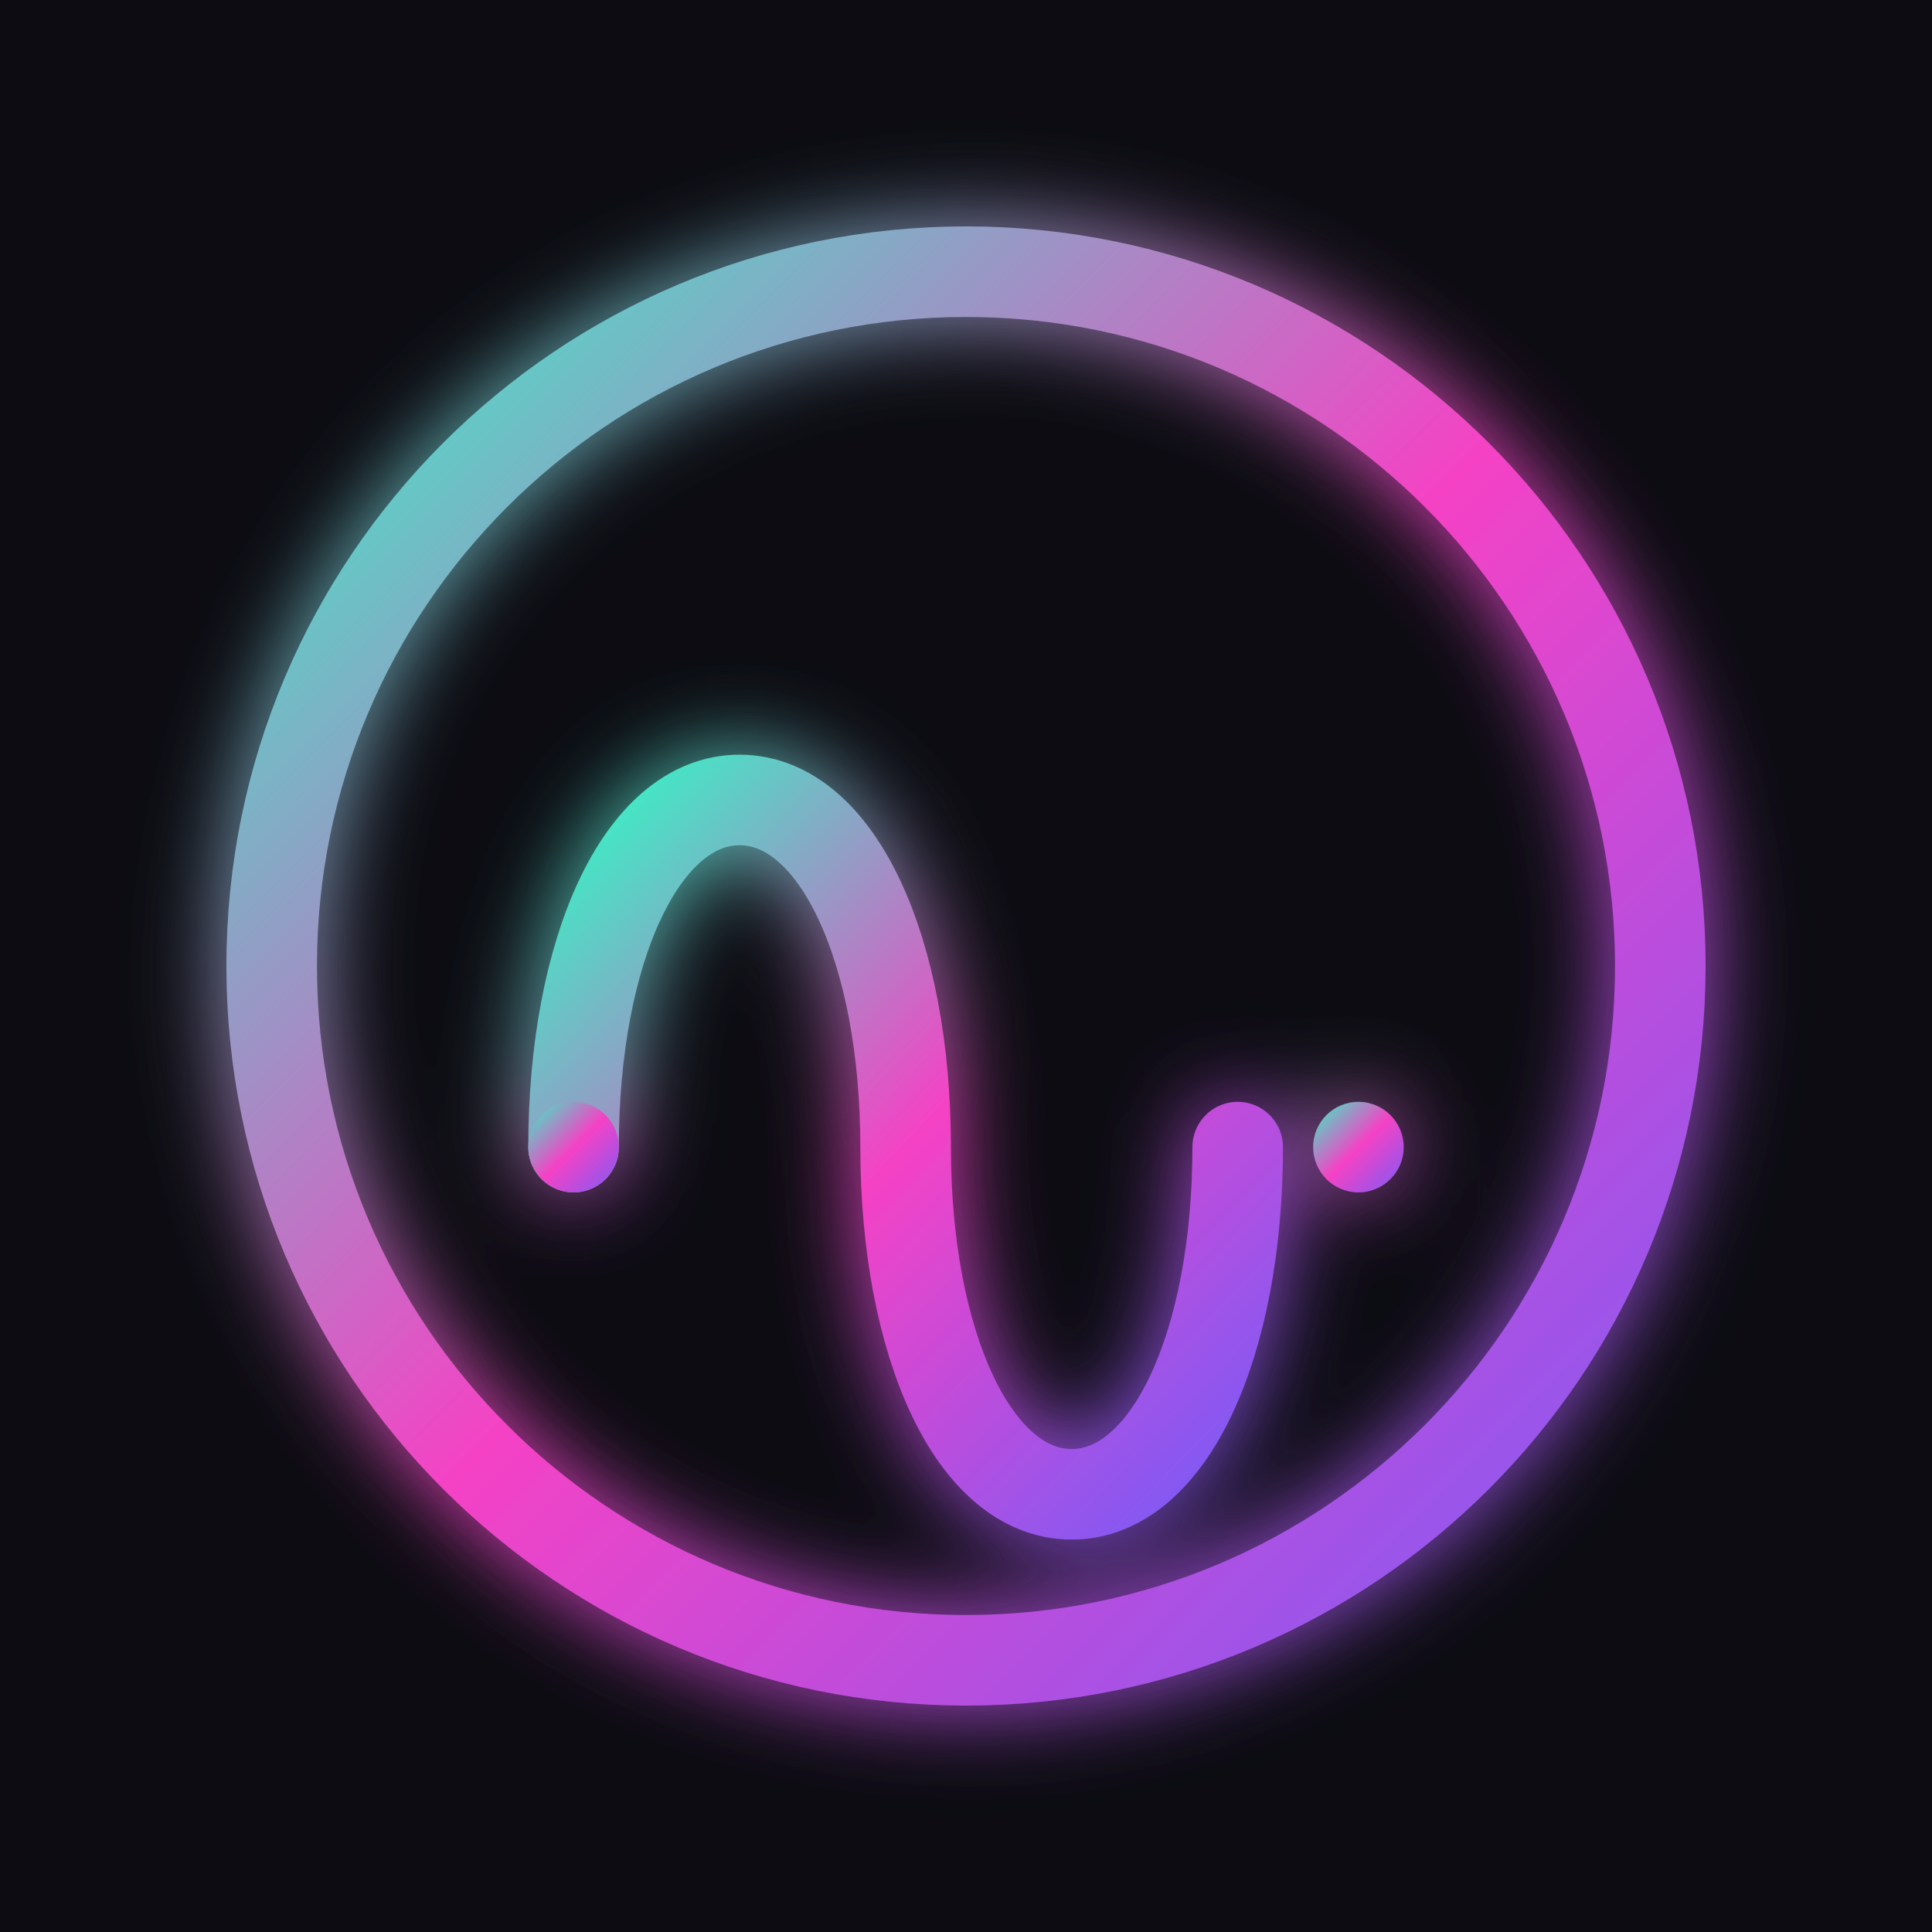
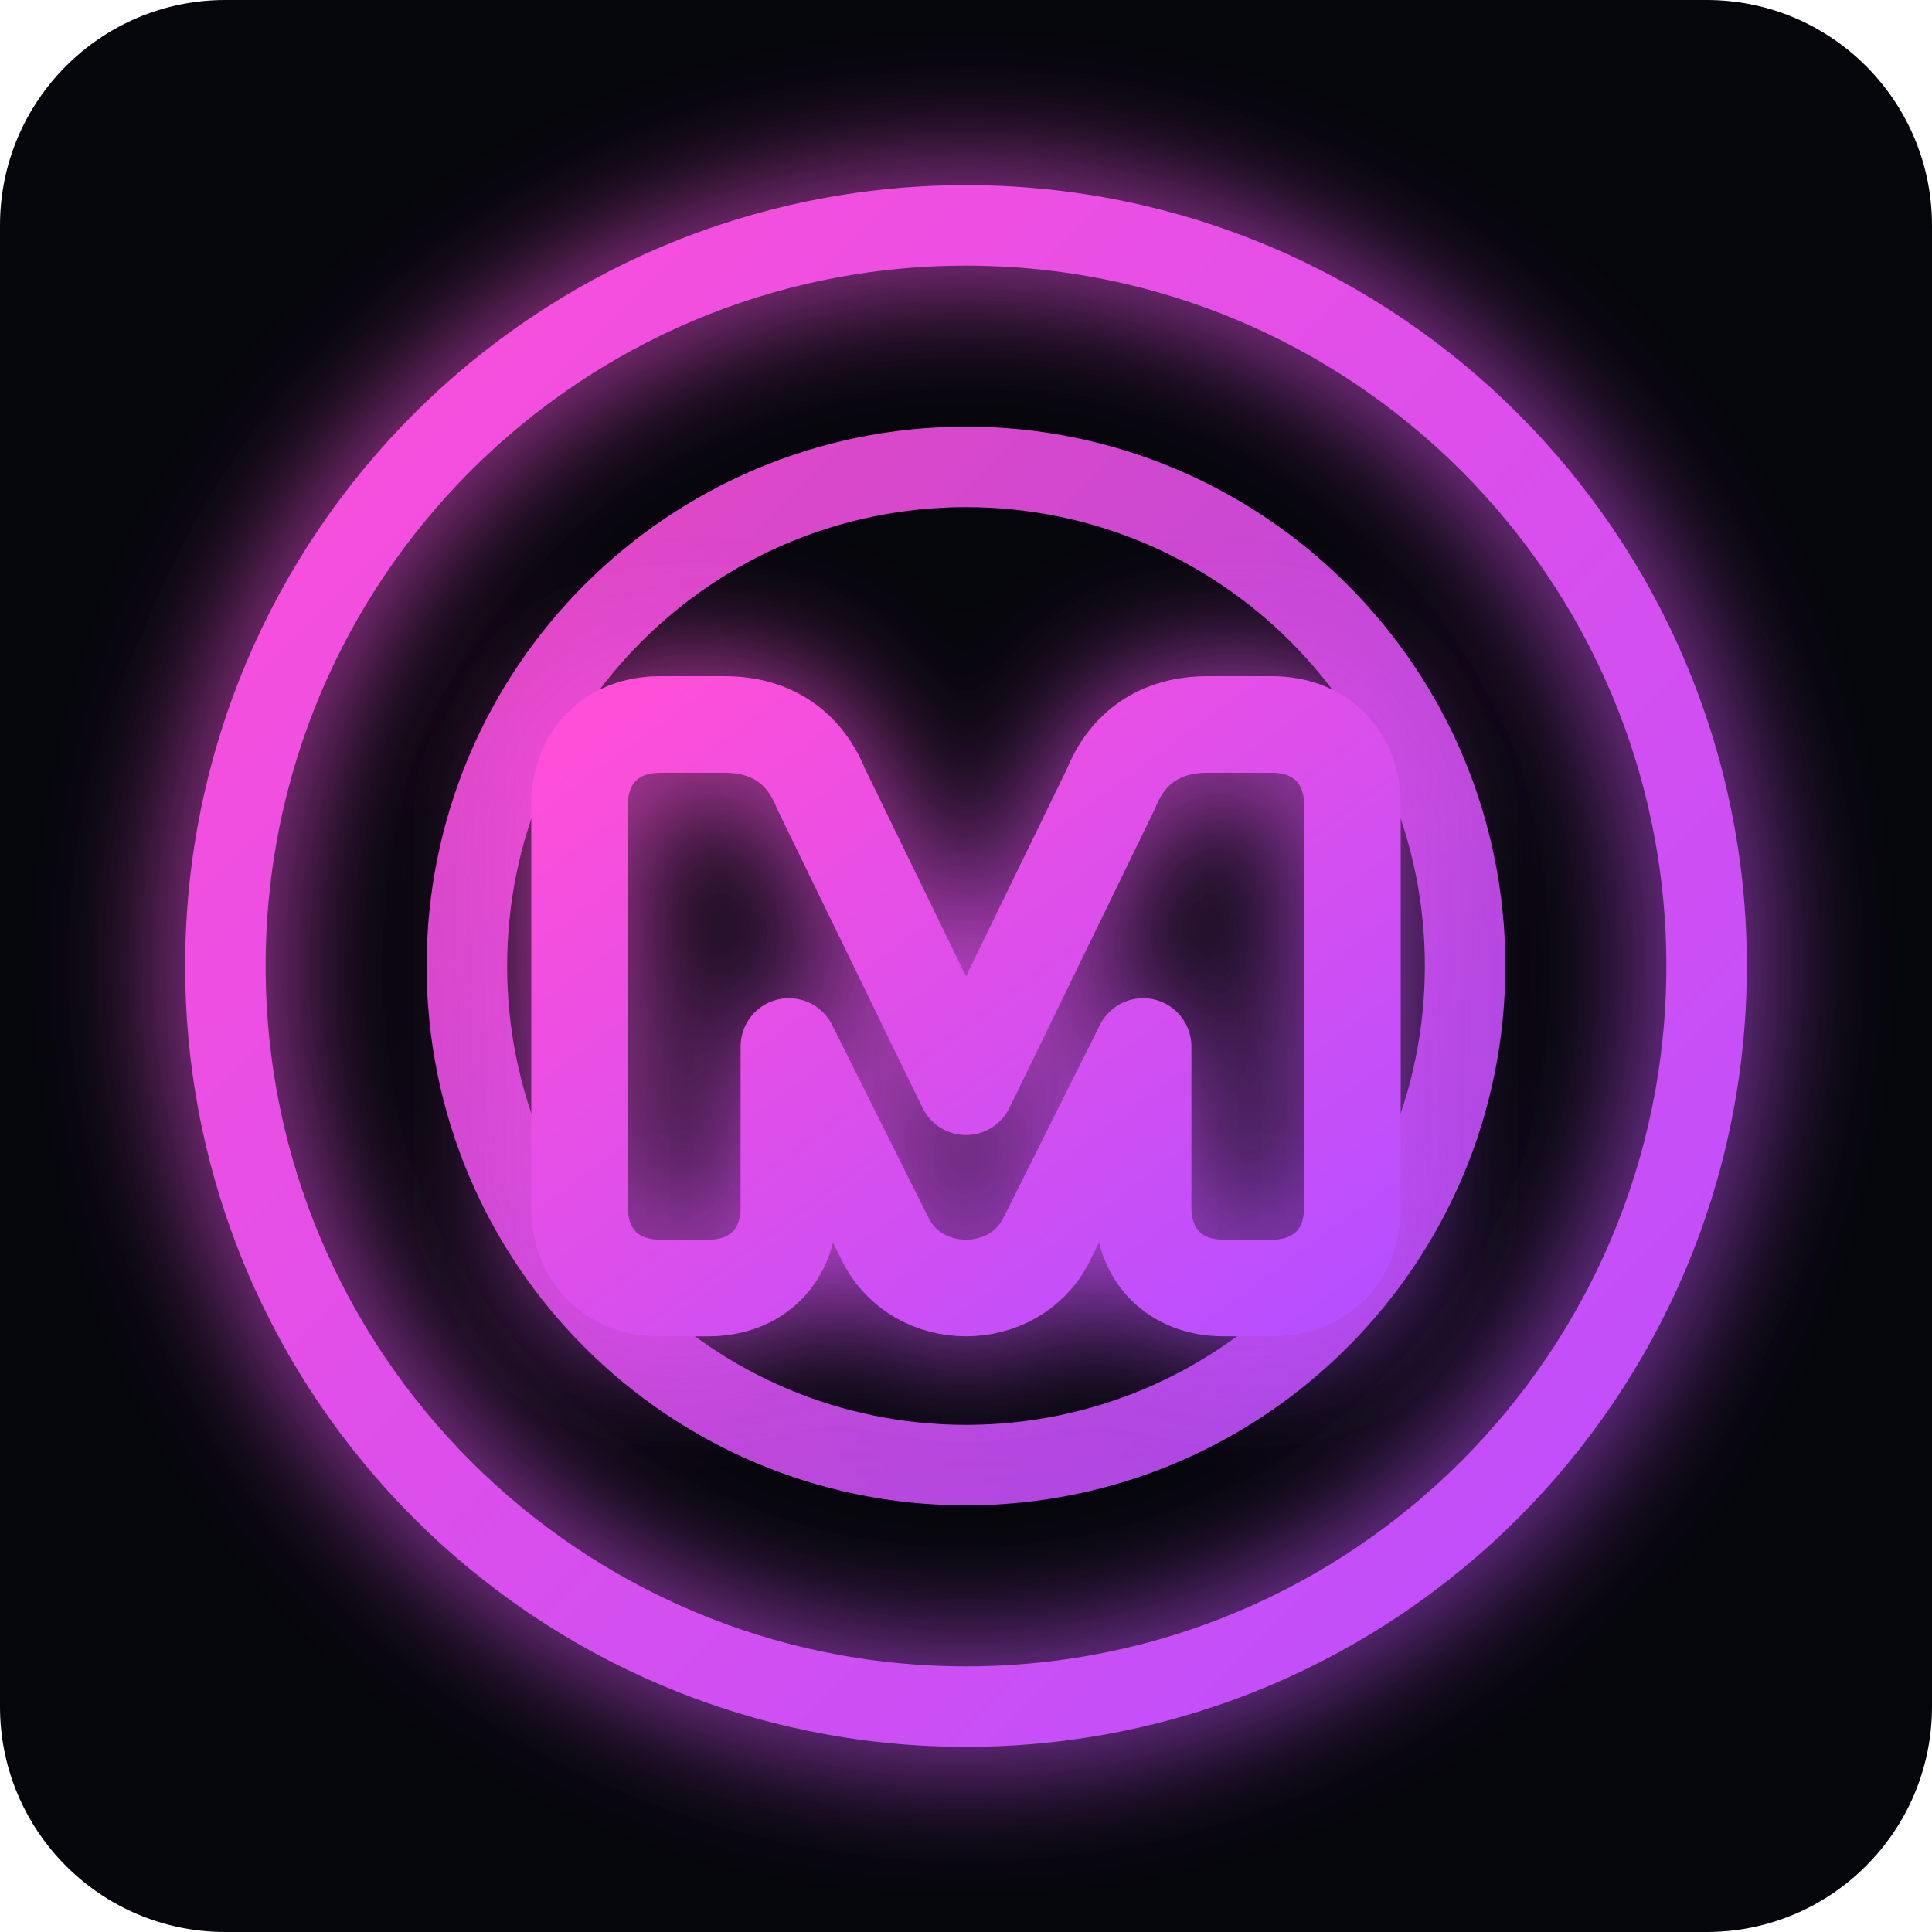
- <svg xmlns="http://www.w3.org/2000/svg" viewBox="0 0 256 256" role="img" aria-label="Moodify logo">
+ <svg xmlns="http://www.w3.org/2000/svg" viewBox="0 0 240 240" role="img" aria-labelledby="title desc">
  <defs>
-     <linearGradient id="g" x1="0%" y1="0%" x2="100%" y2="100%">
-       <stop offset="0%" stop-color="#34f5c5" />
-       <stop offset="50%" stop-color="#f542c5" />
-       <stop offset="100%" stop-color="#7a5bf7" />
+     <linearGradient id="ringGrad" x1="0%" y1="0%" x2="100%" y2="100%">
+       <stop offset="0%" stop-color="#FF4FD8" />
+       <stop offset="100%" stop-color="#B84FFF" />
    </linearGradient>
-     <filter id="glow" x="-30%" y="-30%" width="160%" height="160%">
-       <feGaussianBlur stdDeviation="6" result="blur" />
+     <filter id="glow" x="-40%" y="-40%" width="180%" height="180%">
+       <feGaussianBlur stdDeviation="8" result="blur" />
      <feMerge>
        <feMergeNode in="blur" />
        <feMergeNode in="SourceGraphic" />
      </feMerge>
    </filter>
  </defs>
-   <rect width="256" height="256" fill="#0c0c12" />
-   <g filter="url(#glow)" stroke="url(#g)" stroke-width="12" fill="none" stroke-linecap="round" stroke-linejoin="round">
-     <circle cx="128" cy="128" r="92" />
-     <path d="M76 152c0-26 9-46 22-46s22 20 22 46 9 46 22 46 22-20 22-46" />
-     <circle cx="76" cy="152" r="6" fill="url(#g)" stroke="none" />
-     <circle cx="180" cy="152" r="6" fill="url(#g)" stroke="none" />
-   </g>
+   <rect width="240" height="240" fill="#05060B" rx="28" />
+   <circle cx="120" cy="120" r="92" fill="none" stroke="url(#ringGrad)" stroke-width="10" filter="url(#glow)" />
+   <circle cx="120" cy="120" r="62" fill="none" stroke="url(#ringGrad)" stroke-width="10" opacity="0.9" />
+   <path d="M82 160c-6 0-10-4-10-10V100c0-6 4-10 10-10h8c6 0 10 3 12 8l18 37 18-37c2-5 6-8 12-8h8c6 0 10 4 10 10v50c0 6-4 10-10 10h-6c-6 0-10-4-10-10v-20l-12 24c-2 4-6 6-10 6s-8-2-10-6l-12-24v20c0 6-4 10-10 10z" fill="none" stroke="url(#ringGrad)" stroke-width="12" stroke-linecap="round" stroke-linejoin="round" filter="url(#glow)" />
</svg>
